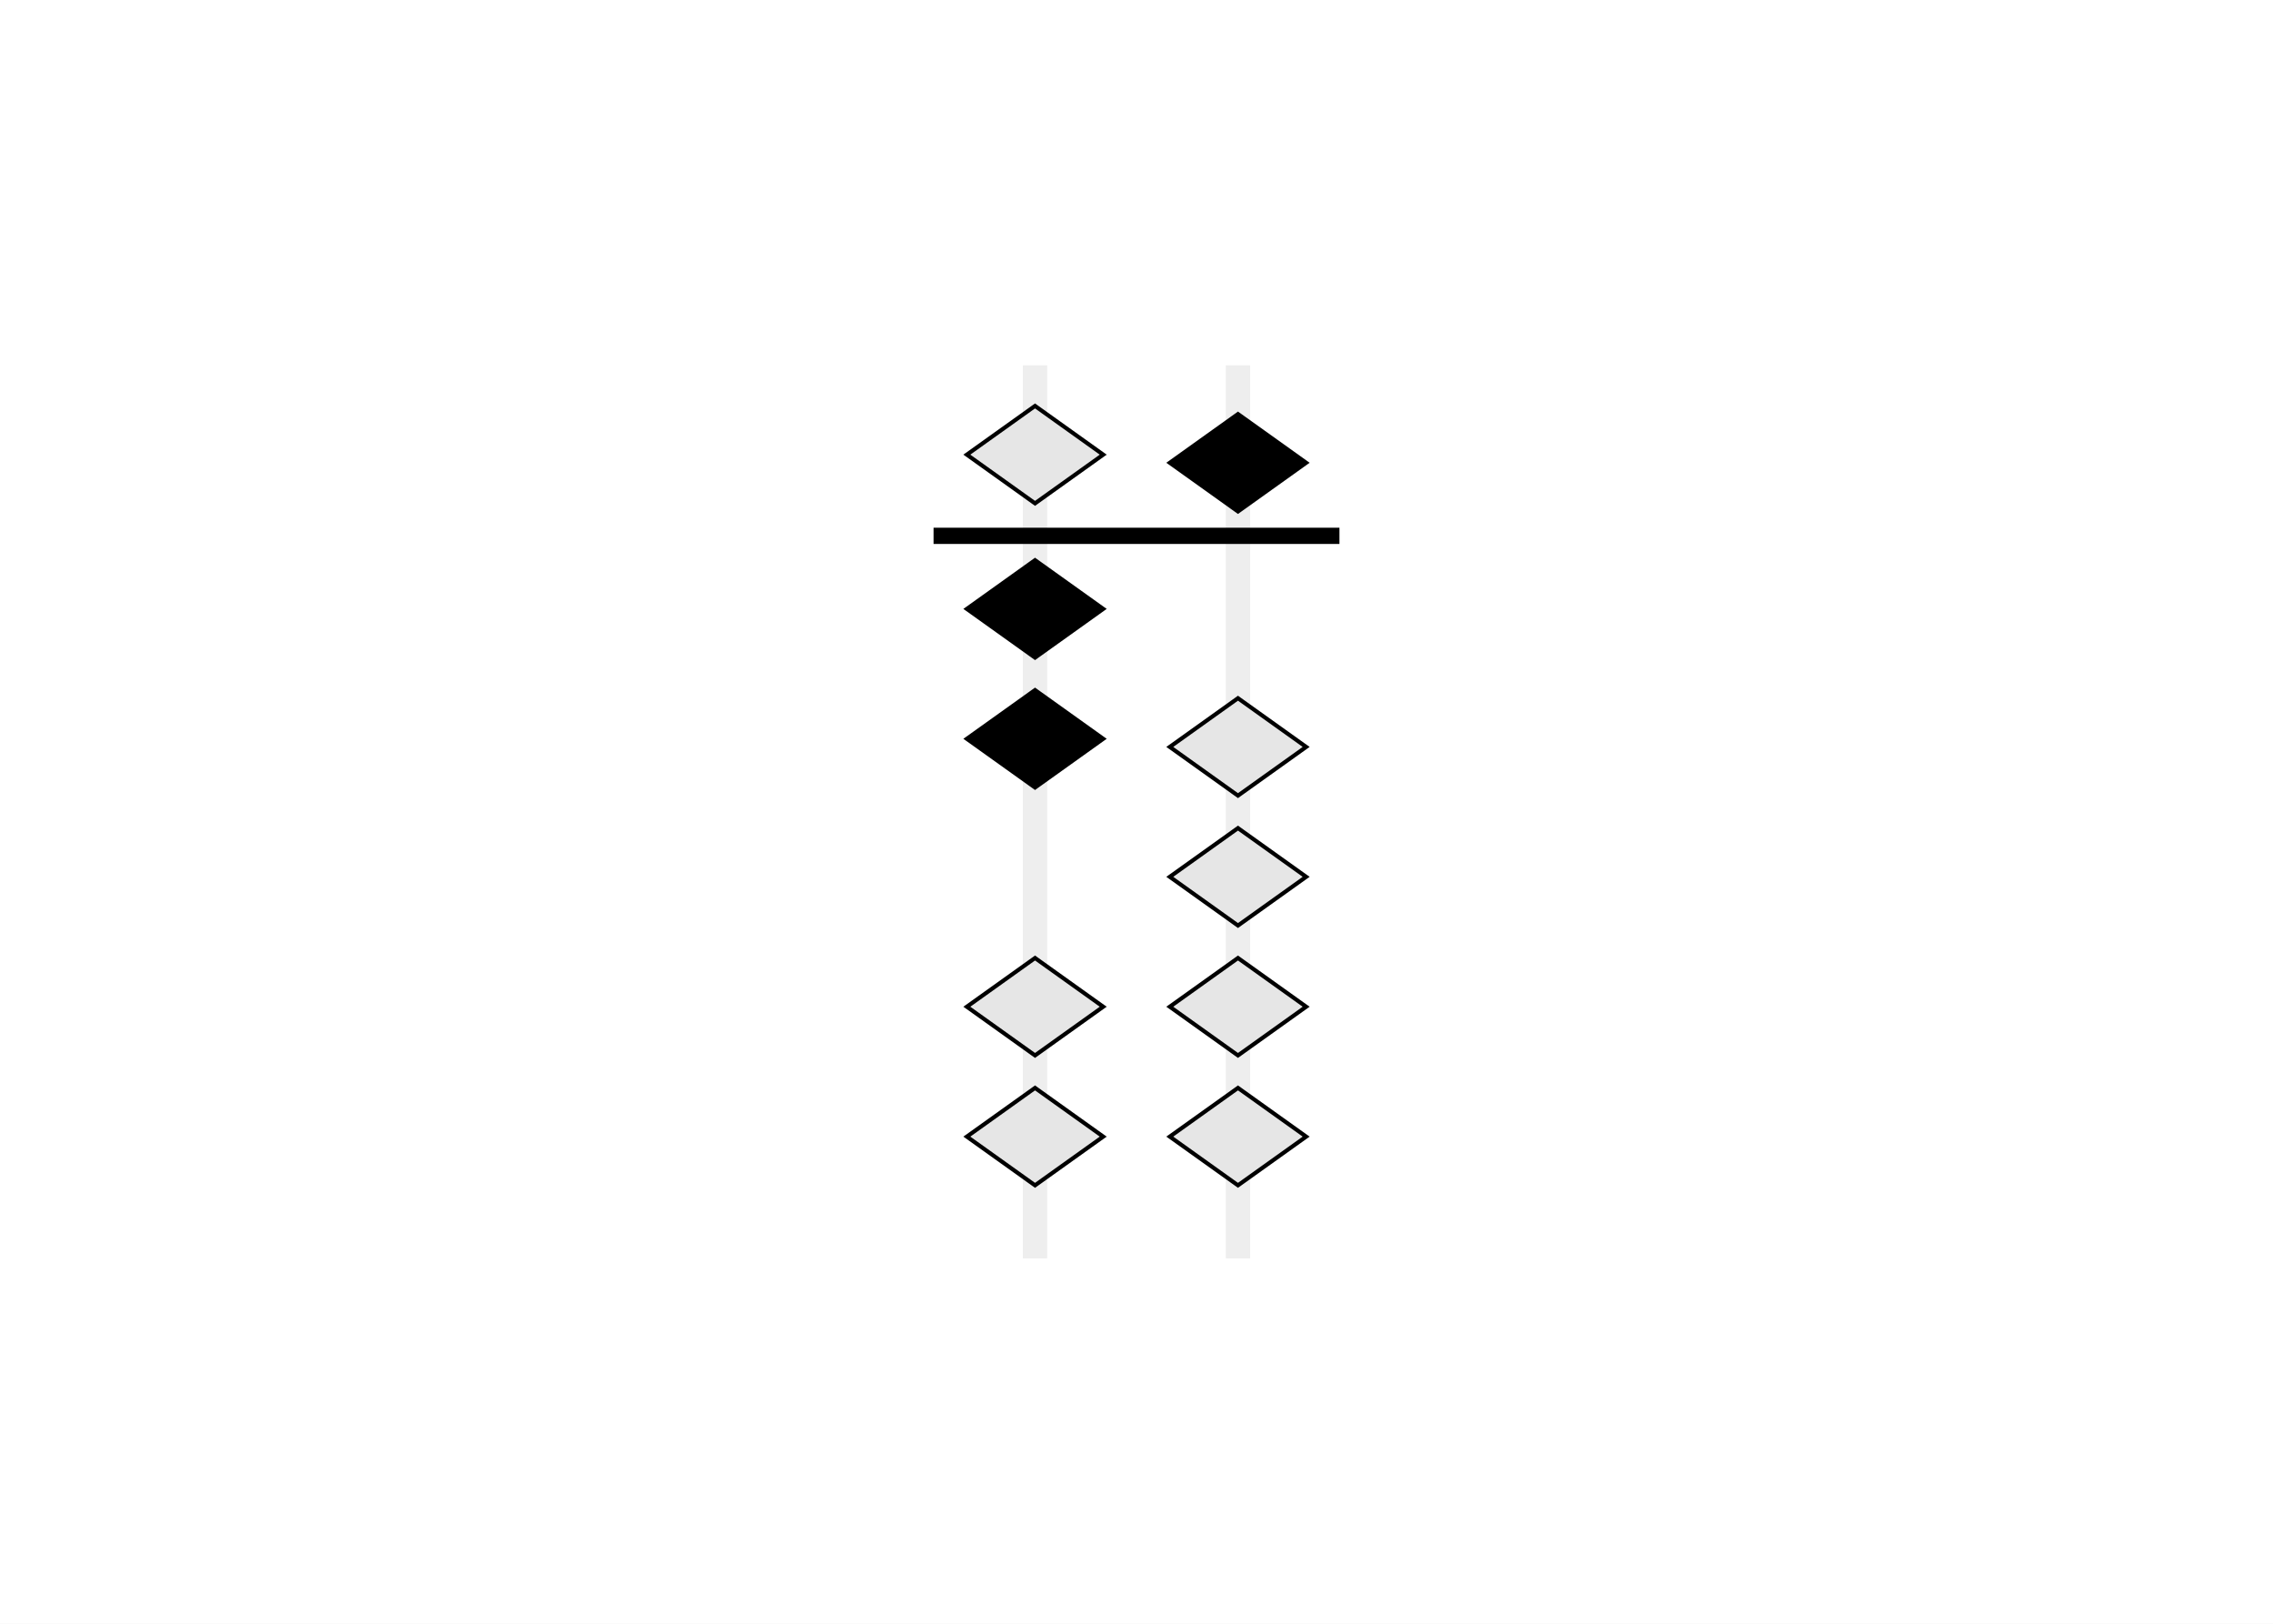
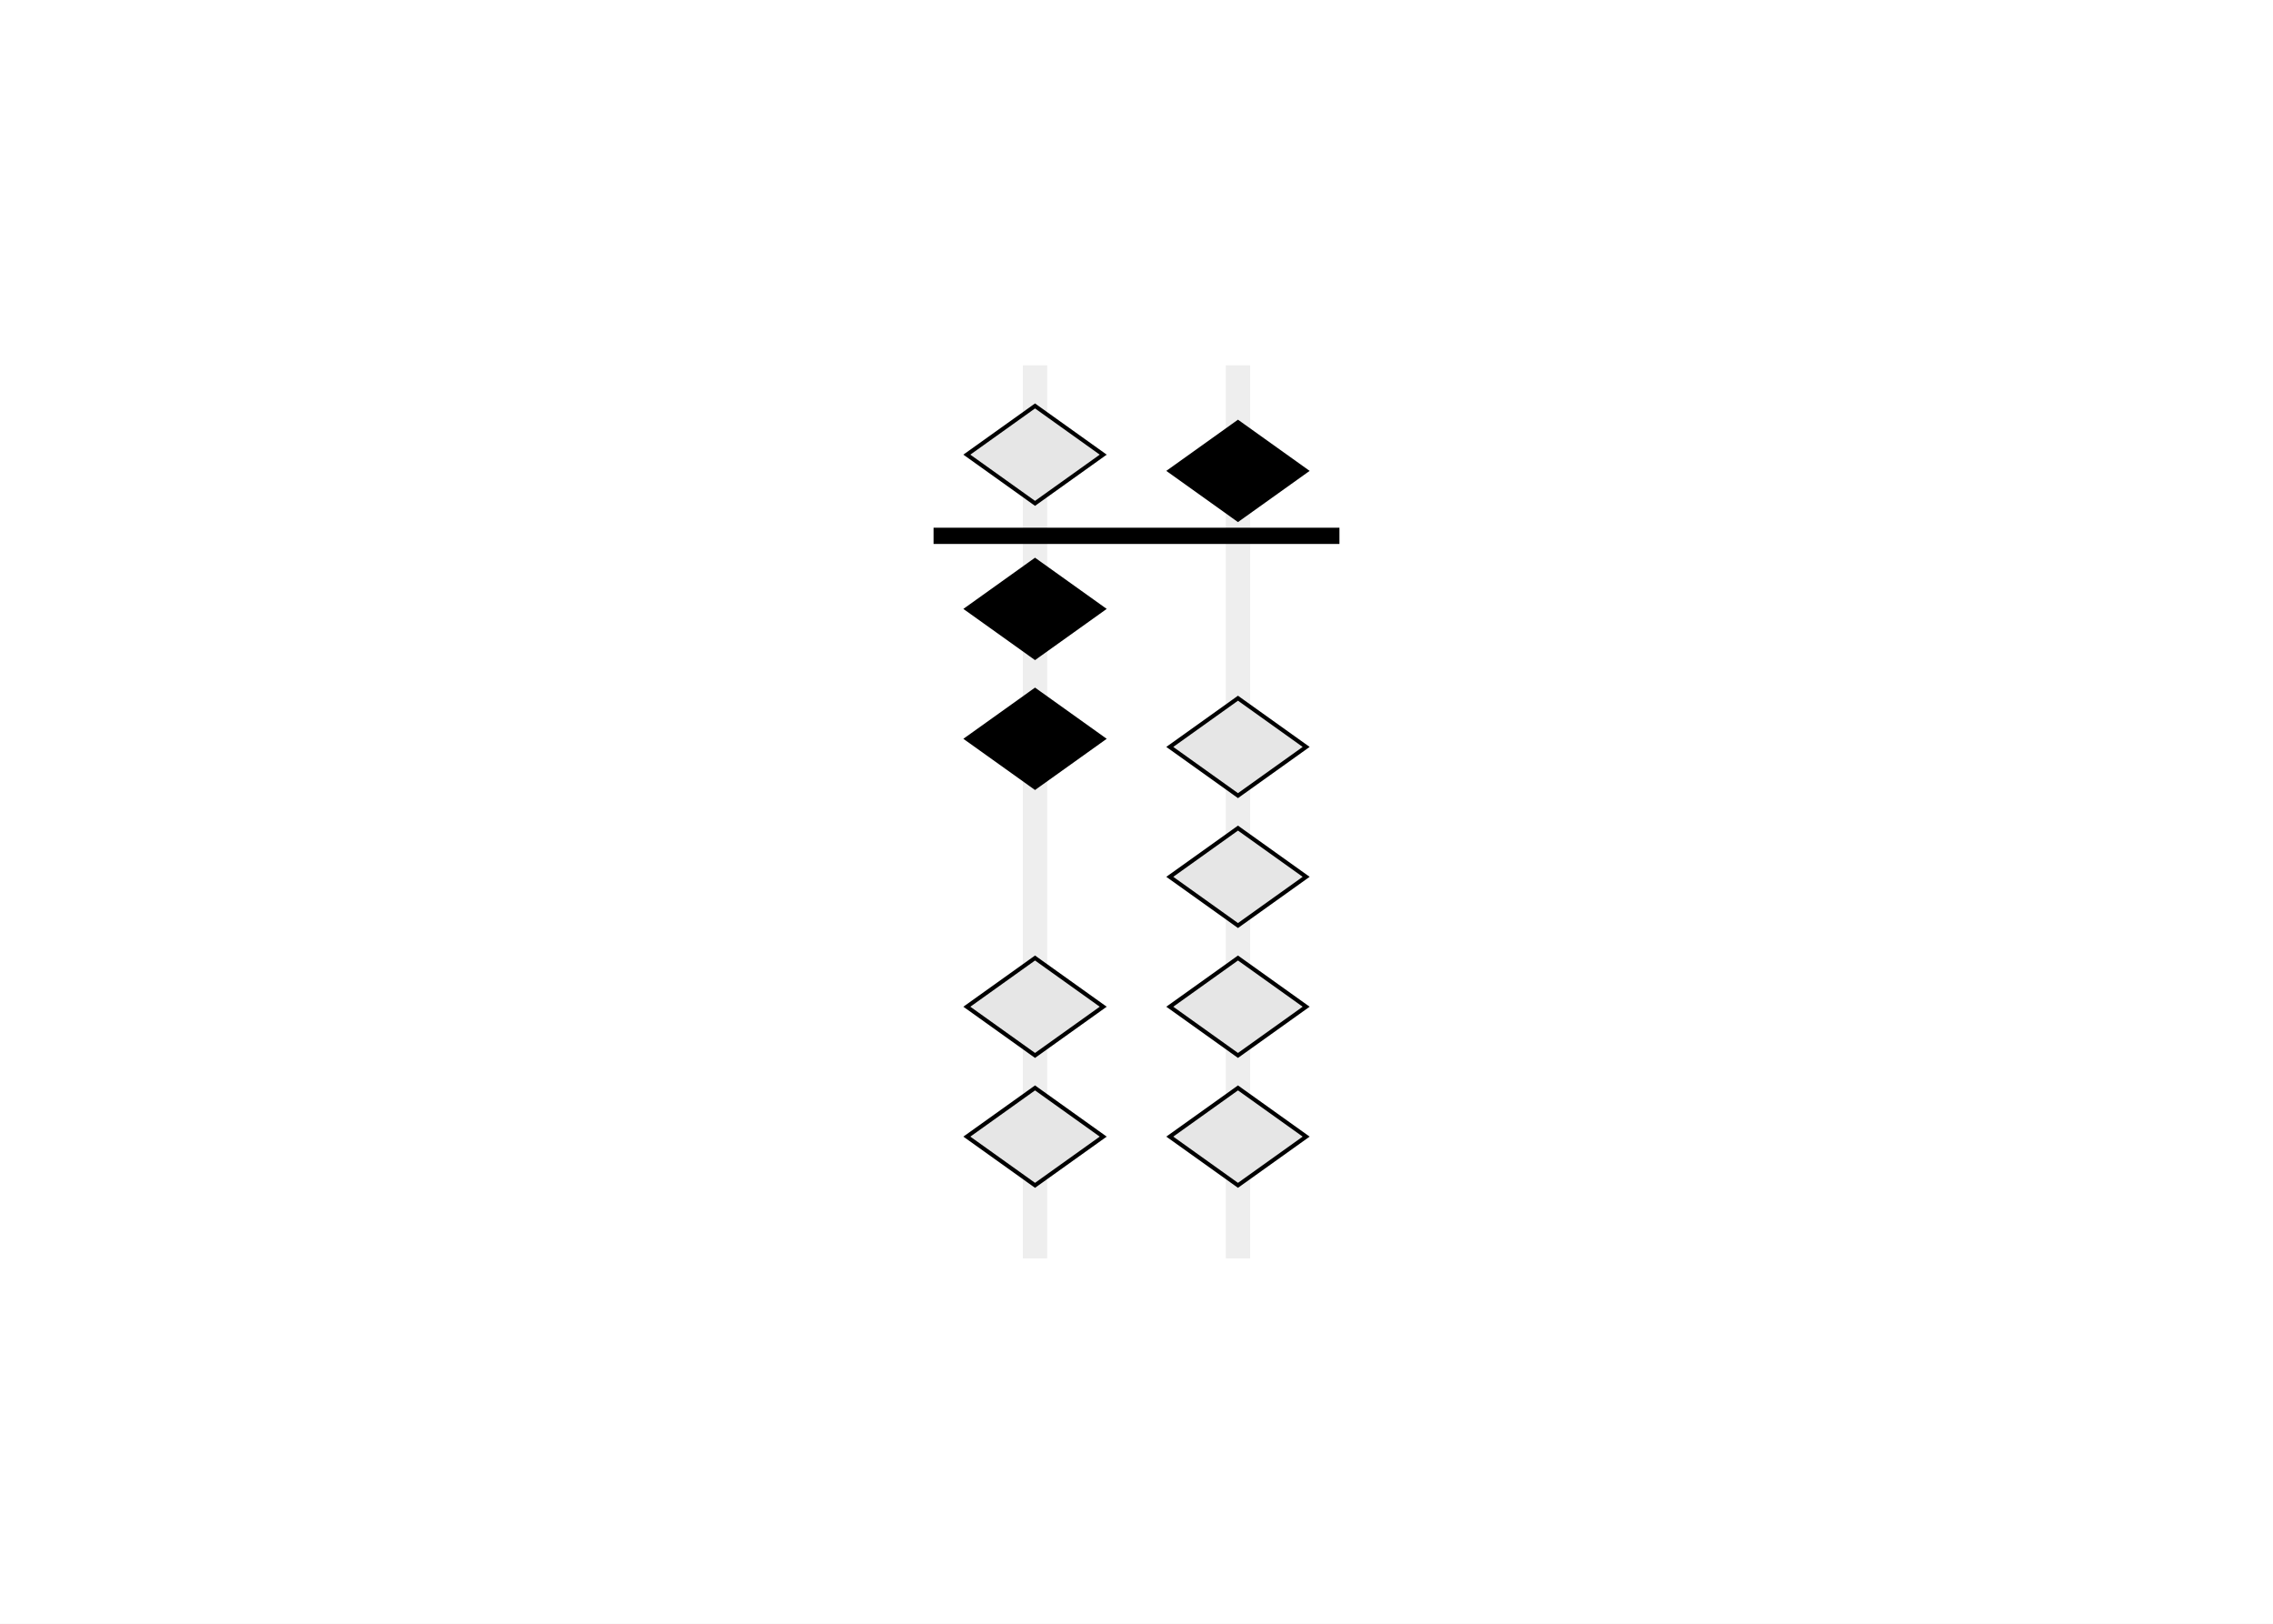
<svg xmlns="http://www.w3.org/2000/svg" class="typst-doc" viewBox="0 0 252 180" width="252pt" height="180pt">
  <path class="typst-shape" fill="#ffffff" fill-rule="nonzero" d="M 0 0 L 0 180 L 252 180 L 252 0 Z " />
  <g>
    <g transform="translate(12.6 12.6)">
      <g class="typst-group">
        <g>
          <g transform="translate(88.4 22.4)">
            <g class="typst-group">
              <g transform="matrix(0.9 0 0 0.9 2.5 5.5)">
                <g transform="translate(0 0)">
                  <g class="typst-group">
                    <g>
                      <g transform="translate(0 0)">
                        <g class="typst-group">
                          <g>
                            <g transform="translate(11 0)">
                              <path class="typst-shape" fill="#eeeeee" fill-rule="nonzero" d="M 0 0 L 0 110 L 3 110 L 3 0 Z " />
                            </g>
                            <g transform="translate(4.1 5)">
                              <g class="typst-group">
                                <g>
                                  <g transform="translate(0 0)">
                                    <path class="typst-shape" fill="#e6e6e6" fill-rule="nonzero" stroke="#000000" stroke-width="0.5" stroke-linecap="butt" stroke-linejoin="miter" stroke-miterlimit="4" d="M 8.4 0 L 16.8 6 L 8.4 12 L 0 6 Z " />
                                  </g>
                                </g>
                              </g>
                            </g>
                            <g transform="translate(4.1 24)">
                              <g class="typst-group">
                                <g>
                                  <g transform="translate(0 0)">
                                    <path class="typst-shape" fill="#000000" fill-rule="nonzero" stroke="#000000" stroke-width="0.5" stroke-linecap="butt" stroke-linejoin="miter" stroke-miterlimit="4" d="M 8.4 0 L 16.8 6 L 8.4 12 L 0 6 Z " />
                                  </g>
                                </g>
                              </g>
                            </g>
                            <g transform="translate(4.1 40)">
                              <g class="typst-group">
                                <g>
                                  <g transform="translate(0 0)">
                                    <path class="typst-shape" fill="#000000" fill-rule="nonzero" stroke="#000000" stroke-width="0.5" stroke-linecap="butt" stroke-linejoin="miter" stroke-miterlimit="4" d="M 8.4 0 L 16.8 6 L 8.4 12 L 0 6 Z " />
                                  </g>
                                </g>
                              </g>
                            </g>
                            <g transform="translate(4.1 73)">
                              <g class="typst-group">
                                <g>
                                  <g transform="translate(0 0)">
                                    <path class="typst-shape" fill="#e6e6e6" fill-rule="nonzero" stroke="#000000" stroke-width="0.5" stroke-linecap="butt" stroke-linejoin="miter" stroke-miterlimit="4" d="M 8.4 0 L 16.8 6 L 8.4 12 L 0 6 Z " />
                                  </g>
                                </g>
                              </g>
                            </g>
                            <g transform="translate(4.1 89)">
                              <g class="typst-group">
                                <g>
                                  <g transform="translate(0 0)">
                                    <path class="typst-shape" fill="#e6e6e6" fill-rule="nonzero" stroke="#000000" stroke-width="0.5" stroke-linecap="butt" stroke-linejoin="miter" stroke-miterlimit="4" d="M 8.4 0 L 16.8 6 L 8.4 12 L 0 6 Z " />
                                  </g>
                                </g>
                              </g>
                            </g>
                            <g transform="translate(36 0)">
                              <path class="typst-shape" fill="#eeeeee" fill-rule="nonzero" d="M 0 0 L 0 110 L 3 110 L 3 0 Z " />
                            </g>
-                             <g transform="translate(29.1 6)">
+                             <g transform="translate(29.1 7)">
                              <g class="typst-group">
                                <g>
                                  <g transform="translate(0 0)">
                                    <path class="typst-shape" fill="#000000" fill-rule="nonzero" stroke="#000000" stroke-width="0.5" stroke-linecap="butt" stroke-linejoin="miter" stroke-miterlimit="4" d="M 8.4 0 L 16.8 6 L 8.4 12 L 0 6 Z " />
                                  </g>
                                </g>
                              </g>
                            </g>
                            <g transform="translate(29.1 41)">
                              <g class="typst-group">
                                <g>
                                  <g transform="translate(0 0)">
                                    <path class="typst-shape" fill="#e6e6e6" fill-rule="nonzero" stroke="#000000" stroke-width="0.5" stroke-linecap="butt" stroke-linejoin="miter" stroke-miterlimit="4" d="M 8.4 0 L 16.8 6 L 8.4 12 L 0 6 Z " />
                                  </g>
                                </g>
                              </g>
                            </g>
                            <g transform="translate(29.1 57)">
                              <g class="typst-group">
                                <g>
                                  <g transform="translate(0 0)">
                                    <path class="typst-shape" fill="#e6e6e6" fill-rule="nonzero" stroke="#000000" stroke-width="0.5" stroke-linecap="butt" stroke-linejoin="miter" stroke-miterlimit="4" d="M 8.4 0 L 16.8 6 L 8.4 12 L 0 6 Z " />
                                  </g>
                                </g>
                              </g>
                            </g>
                            <g transform="translate(29.1 73)">
                              <g class="typst-group">
                                <g>
                                  <g transform="translate(0 0)">
                                    <path class="typst-shape" fill="#e6e6e6" fill-rule="nonzero" stroke="#000000" stroke-width="0.5" stroke-linecap="butt" stroke-linejoin="miter" stroke-miterlimit="4" d="M 8.4 0 L 16.8 6 L 8.4 12 L 0 6 Z " />
                                  </g>
                                </g>
                              </g>
                            </g>
                            <g transform="translate(29.1 89)">
                              <g class="typst-group">
                                <g>
                                  <g transform="translate(0 0)">
                                    <path class="typst-shape" fill="#e6e6e6" fill-rule="nonzero" stroke="#000000" stroke-width="0.5" stroke-linecap="butt" stroke-linejoin="miter" stroke-miterlimit="4" d="M 8.4 0 L 16.8 6 L 8.4 12 L 0 6 Z " />
                                  </g>
                                </g>
                              </g>
                            </g>
                            <g transform="translate(0 20)">
                              <path class="typst-shape" fill="#000000" fill-rule="nonzero" d="M 0 0 L 0 2 L 50 2 L 50 0 Z " />
                            </g>
                          </g>
                        </g>
                      </g>
                    </g>
                  </g>
                </g>
              </g>
            </g>
          </g>
        </g>
      </g>
    </g>
  </g>
</svg>
